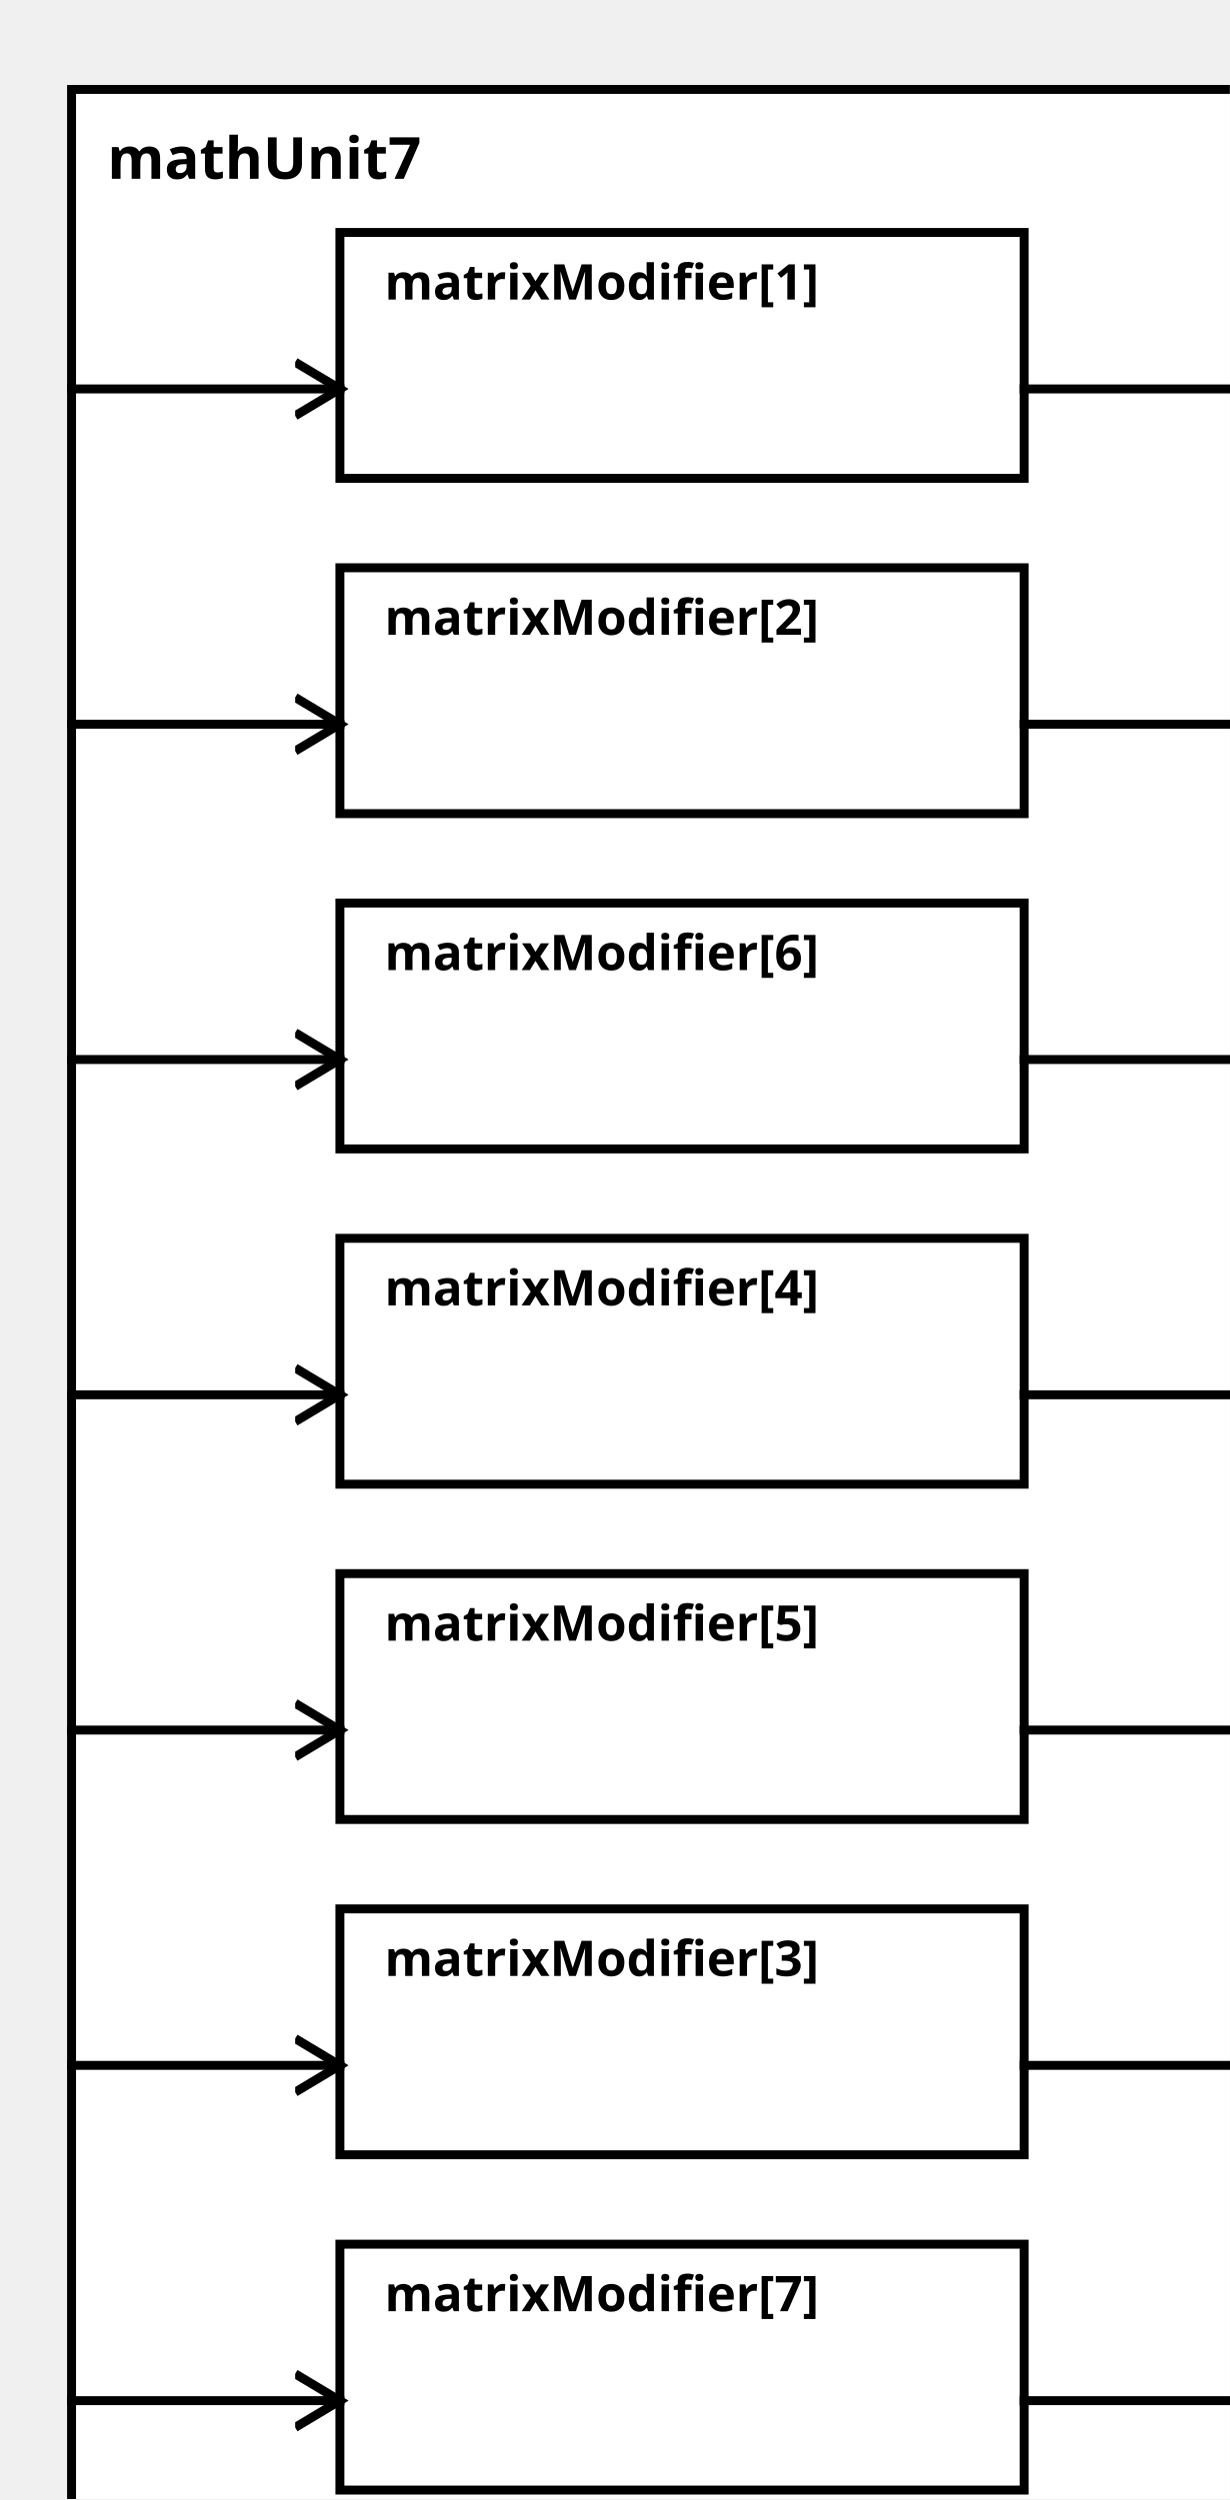
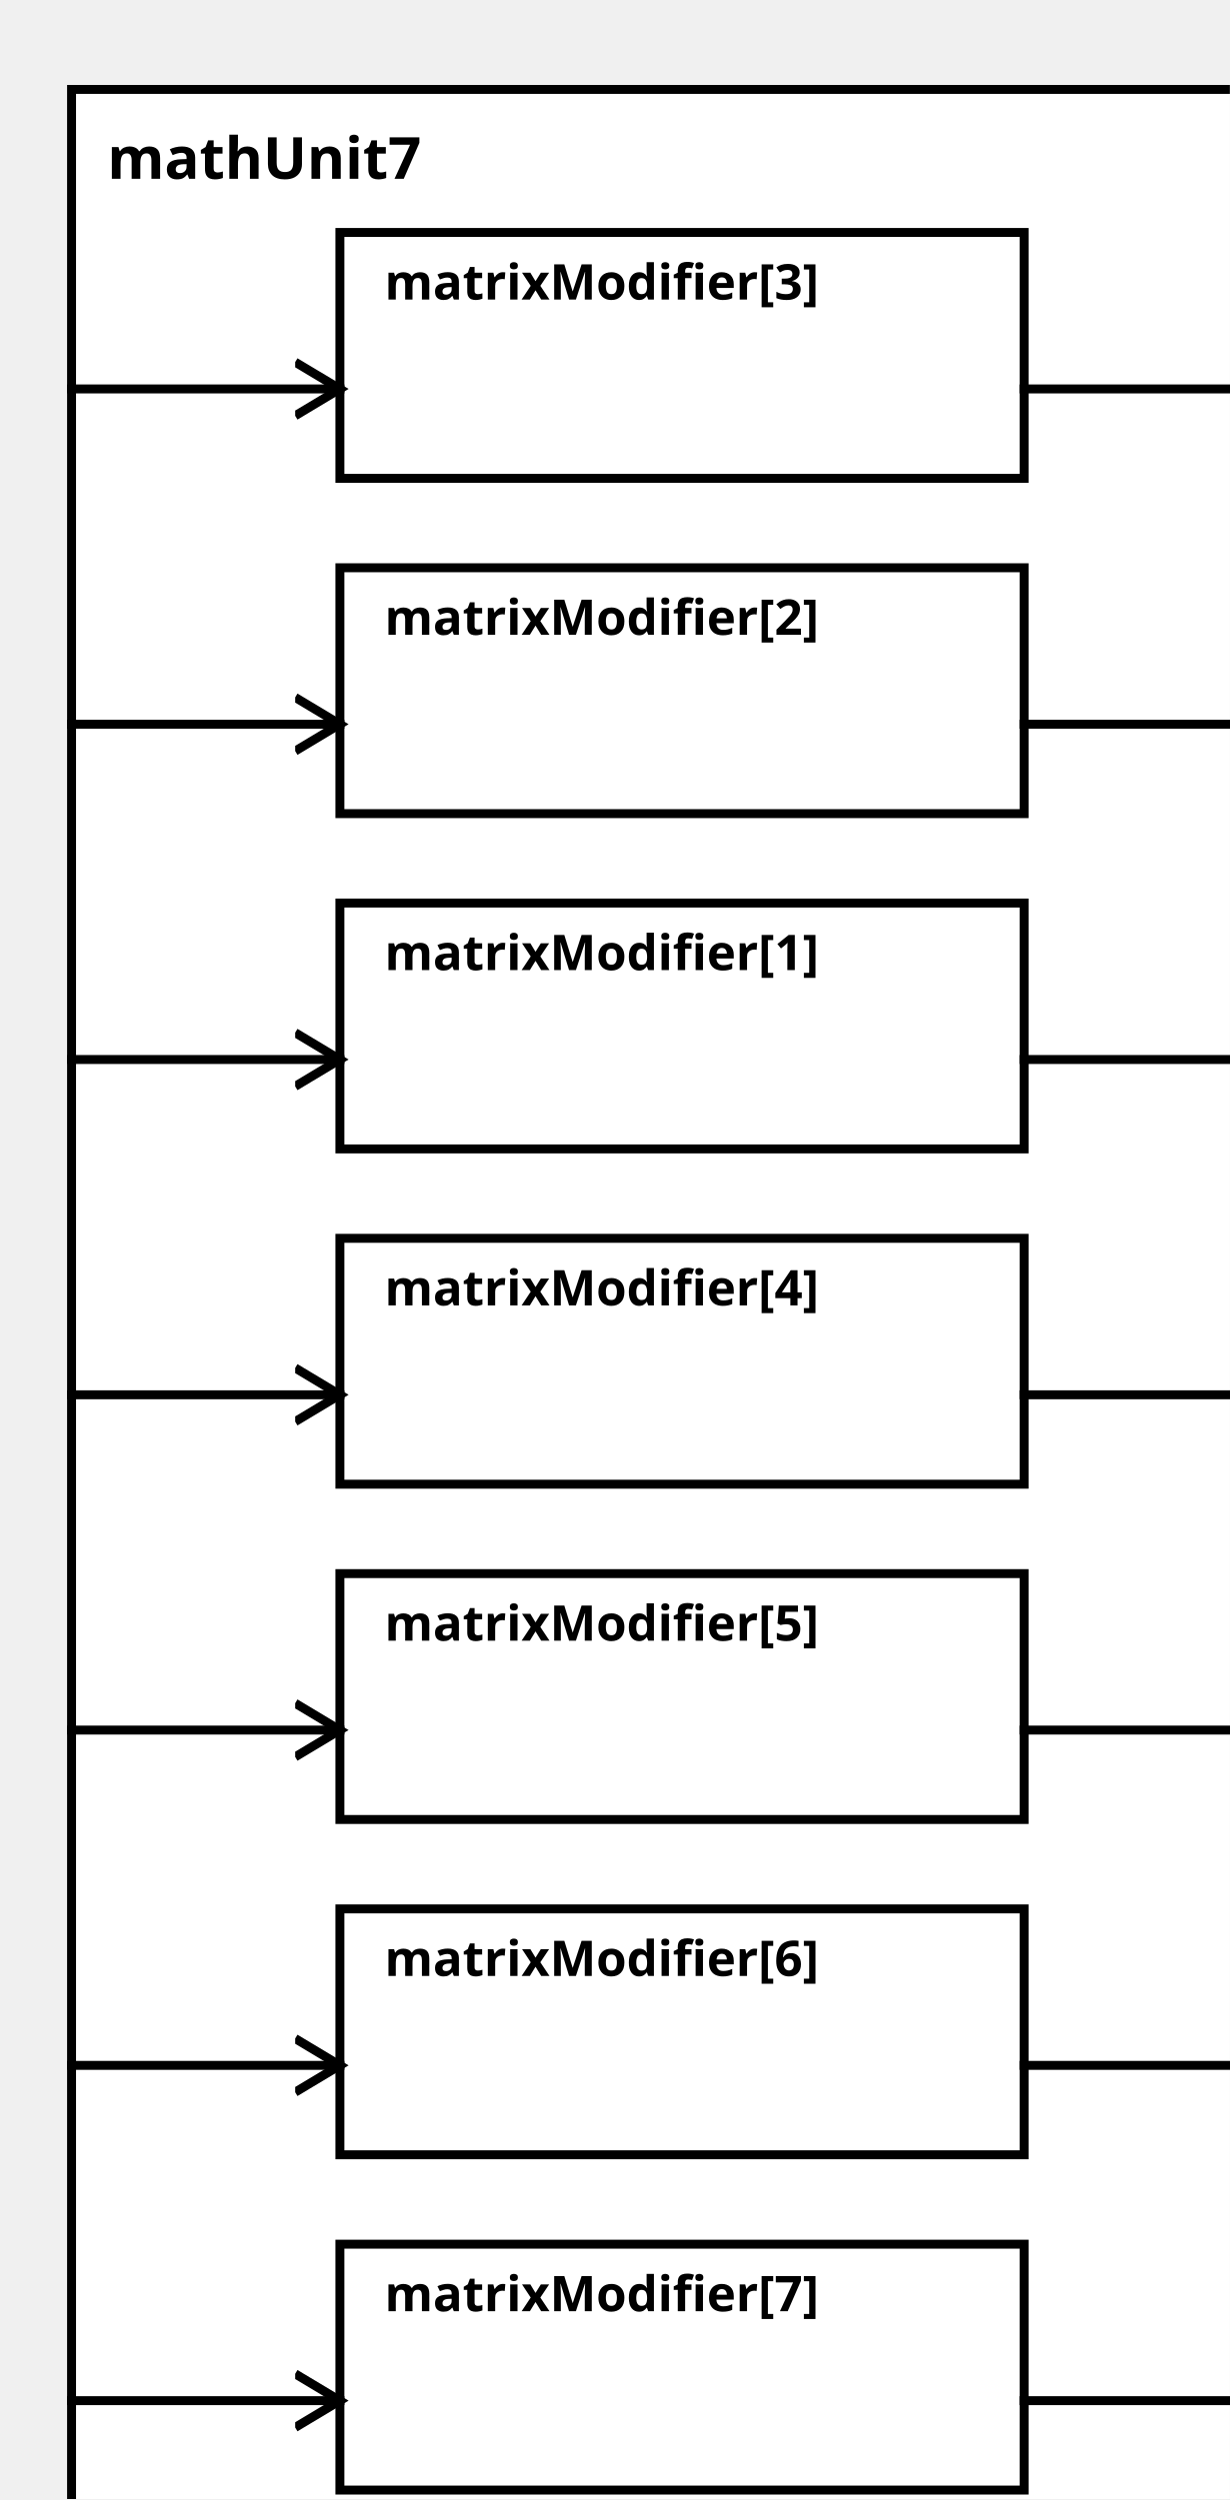
<svg xmlns="http://www.w3.org/2000/svg" width="100%" height="100%" version="1.1">
  <svg version="1.1">
    <g transform="translate(16 20)">
      <rect id="0" width="273" height="557" style="fill:white;stroke:black;stroke-width:2;fill-opacity:1.0;stroke-opacity:1.0" />
      <text x="8" y="20" style="font-weight: bold" font-family="Verdana" font-size="13" fill="black">
            mathUnit7
    </text>
    </g>
  </svg>
-   <g transform="translate(76 52)">
-     <rect data-name="paper.mathUnit7.matrixModifier[1]" id="2" width="153" height="55" style="fill:white;stroke:black;stroke-width:2;fill-opacity:1.0;stroke-opacity:1.0" />
+   <g transform="translate(76 202)">
+     <rect data-name="paper.mathUnit7.matrixModifier[1]" id="4" width="153" height="55" style="fill:white;stroke:black;stroke-width:2;fill-opacity:1.0;stroke-opacity:1.0" />
    <text x="10" y="15" alignment-baseline="middle" style="font-weight: bold" font-family="Verdana" font-size="11" fill="black">
    matrixModifier[1]
    </text>
  </g>
  <g transform="translate(76 127)">
    <rect data-name="paper.mathUnit7.matrixModifier[2]" id="3" width="153" height="55" style="fill:white;stroke:black;stroke-width:2;fill-opacity:1.0;stroke-opacity:1.0" />
    <text x="10" y="15" alignment-baseline="middle" style="font-weight: bold" font-family="Verdana" font-size="11" fill="black">
    matrixModifier[2]
    </text>
  </g>
-   <g transform="translate(76 427)">
-     <rect data-name="paper.mathUnit7.matrixModifier[3]" id="7" width="153" height="55" style="fill:white;stroke:black;stroke-width:2;fill-opacity:1.0;stroke-opacity:1.0" />
+   <g transform="translate(76 52)">
+     <rect data-name="paper.mathUnit7.matrixModifier[3]" id="2" width="153" height="55" style="fill:white;stroke:black;stroke-width:2;fill-opacity:1.0;stroke-opacity:1.0" />
    <text x="10" y="15" alignment-baseline="middle" style="font-weight: bold" font-family="Verdana" font-size="11" fill="black">
    matrixModifier[3]
    </text>
  </g>
  <g transform="translate(76 277)">
    <rect data-name="paper.mathUnit7.matrixModifier[4]" id="5" width="153" height="55" style="fill:white;stroke:black;stroke-width:2;fill-opacity:1.0;stroke-opacity:1.0" />
    <text x="10" y="15" alignment-baseline="middle" style="font-weight: bold" font-family="Verdana" font-size="11" fill="black">
    matrixModifier[4]
    </text>
  </g>
  <g transform="translate(76 352)">
    <rect data-name="paper.mathUnit7.matrixModifier[5]" id="6" width="153" height="55" style="fill:white;stroke:black;stroke-width:2;fill-opacity:1.0;stroke-opacity:1.0" />
    <text x="10" y="15" alignment-baseline="middle" style="font-weight: bold" font-family="Verdana" font-size="11" fill="black">
    matrixModifier[5]
    </text>
  </g>
-   <g transform="translate(76 202)">
-     <rect data-name="paper.mathUnit7.matrixModifier[6]" id="4" width="153" height="55" style="fill:white;stroke:black;stroke-width:2;fill-opacity:1.0;stroke-opacity:1.0" />
+   <g transform="translate(76 427)">
+     <rect data-name="paper.mathUnit7.matrixModifier[6]" id="7" width="153" height="55" style="fill:white;stroke:black;stroke-width:2;fill-opacity:1.0;stroke-opacity:1.0" />
    <text x="10" y="15" alignment-baseline="middle" style="font-weight: bold" font-family="Verdana" font-size="11" fill="black">
    matrixModifier[6]
    </text>
  </g>
  <g transform="translate(76 502)">
    <rect data-name="paper.mathUnit7.matrixModifier[7]" id="8" width="153" height="55" style="fill:white;stroke:black;stroke-width:2;fill-opacity:1.0;stroke-opacity:1.0" />
    <text x="10" y="15" alignment-baseline="middle" style="font-weight: bold" font-family="Verdana" font-size="11" fill="black">
    matrixModifier[7]
    </text>
  </g>
  <defs>
    <marker id="0,0,0" markerWidth="13" markerHeight="13" refX="5" refY="5" orient="auto">
      <polyline points="0,2 5,5 0,8" style="fill:none; stroke:rgb(0,0,0);                     stroke-width:1" />
    </marker>
  </defs>
+   <line stroke-linecap="square" x1="229" y1="237" x2="289" y2="237" style="stroke:rgb(0, 0,0);             stroke-width:2;                 marker-end: url(#0,0,0)             " />
+   <line stroke-linecap="square" x1="229" y1="162" x2="289" y2="162" style="stroke:rgb(0, 0,0);             stroke-width:2;                 marker-end: url(#0,0,0)             " />
  <line stroke-linecap="square" x1="229" y1="87" x2="289" y2="87" style="stroke:rgb(0, 0,0);             stroke-width:2;                 marker-end: url(#0,0,0)             " />
-   <line stroke-linecap="square" x1="229" y1="162" x2="289" y2="162" style="stroke:rgb(0, 0,0);             stroke-width:2;                 marker-end: url(#0,0,0)             " />
-   <line stroke-linecap="square" x1="229" y1="462" x2="289" y2="462" style="stroke:rgb(0, 0,0);             stroke-width:2;                 marker-end: url(#0,0,0)             " />
  <line stroke-linecap="square" x1="229" y1="312" x2="289" y2="312" style="stroke:rgb(0, 0,0);             stroke-width:2;                 marker-end: url(#0,0,0)             " />
  <line stroke-linecap="square" x1="229" y1="387" x2="289" y2="387" style="stroke:rgb(0, 0,0);             stroke-width:2;                 marker-end: url(#0,0,0)             " />
-   <line stroke-linecap="square" x1="229" y1="237" x2="289" y2="237" style="stroke:rgb(0, 0,0);             stroke-width:2;                 marker-end: url(#0,0,0)             " />
+   <line stroke-linecap="square" x1="229" y1="462" x2="289" y2="462" style="stroke:rgb(0, 0,0);             stroke-width:2;                 marker-end: url(#0,0,0)             " />
  <line stroke-linecap="square" x1="229" y1="537" x2="289" y2="537" style="stroke:rgb(0, 0,0);             stroke-width:2;                 marker-end: url(#0,0,0)             " />
+   <line stroke-linecap="square" x1="16" y1="237" x2="76" y2="237" style="stroke:rgb(0, 0,0);             stroke-width:2;                 marker-end: url(#0,0,0)             " />
+   <line stroke-linecap="square" x1="16" y1="162" x2="76" y2="162" style="stroke:rgb(0, 0,0);             stroke-width:2;                 marker-end: url(#0,0,0)             " />
  <line stroke-linecap="square" x1="16" y1="87" x2="76" y2="87" style="stroke:rgb(0, 0,0);             stroke-width:2;                 marker-end: url(#0,0,0)             " />
-   <line stroke-linecap="square" x1="16" y1="162" x2="76" y2="162" style="stroke:rgb(0, 0,0);             stroke-width:2;                 marker-end: url(#0,0,0)             " />
-   <line stroke-linecap="square" x1="16" y1="462" x2="76" y2="462" style="stroke:rgb(0, 0,0);             stroke-width:2;                 marker-end: url(#0,0,0)             " />
  <line stroke-linecap="square" x1="16" y1="312" x2="76" y2="312" style="stroke:rgb(0, 0,0);             stroke-width:2;                 marker-end: url(#0,0,0)             " />
  <line stroke-linecap="square" x1="16" y1="387" x2="76" y2="387" style="stroke:rgb(0, 0,0);             stroke-width:2;                 marker-end: url(#0,0,0)             " />
-   <line stroke-linecap="square" x1="16" y1="237" x2="76" y2="237" style="stroke:rgb(0, 0,0);             stroke-width:2;                 marker-end: url(#0,0,0)             " />
+   <line stroke-linecap="square" x1="16" y1="462" x2="76" y2="462" style="stroke:rgb(0, 0,0);             stroke-width:2;                 marker-end: url(#0,0,0)             " />
  <line stroke-linecap="square" x1="16" y1="537" x2="76" y2="537" style="stroke:rgb(0, 0,0);             stroke-width:2;                 marker-end: url(#0,0,0)             " />
</svg>
